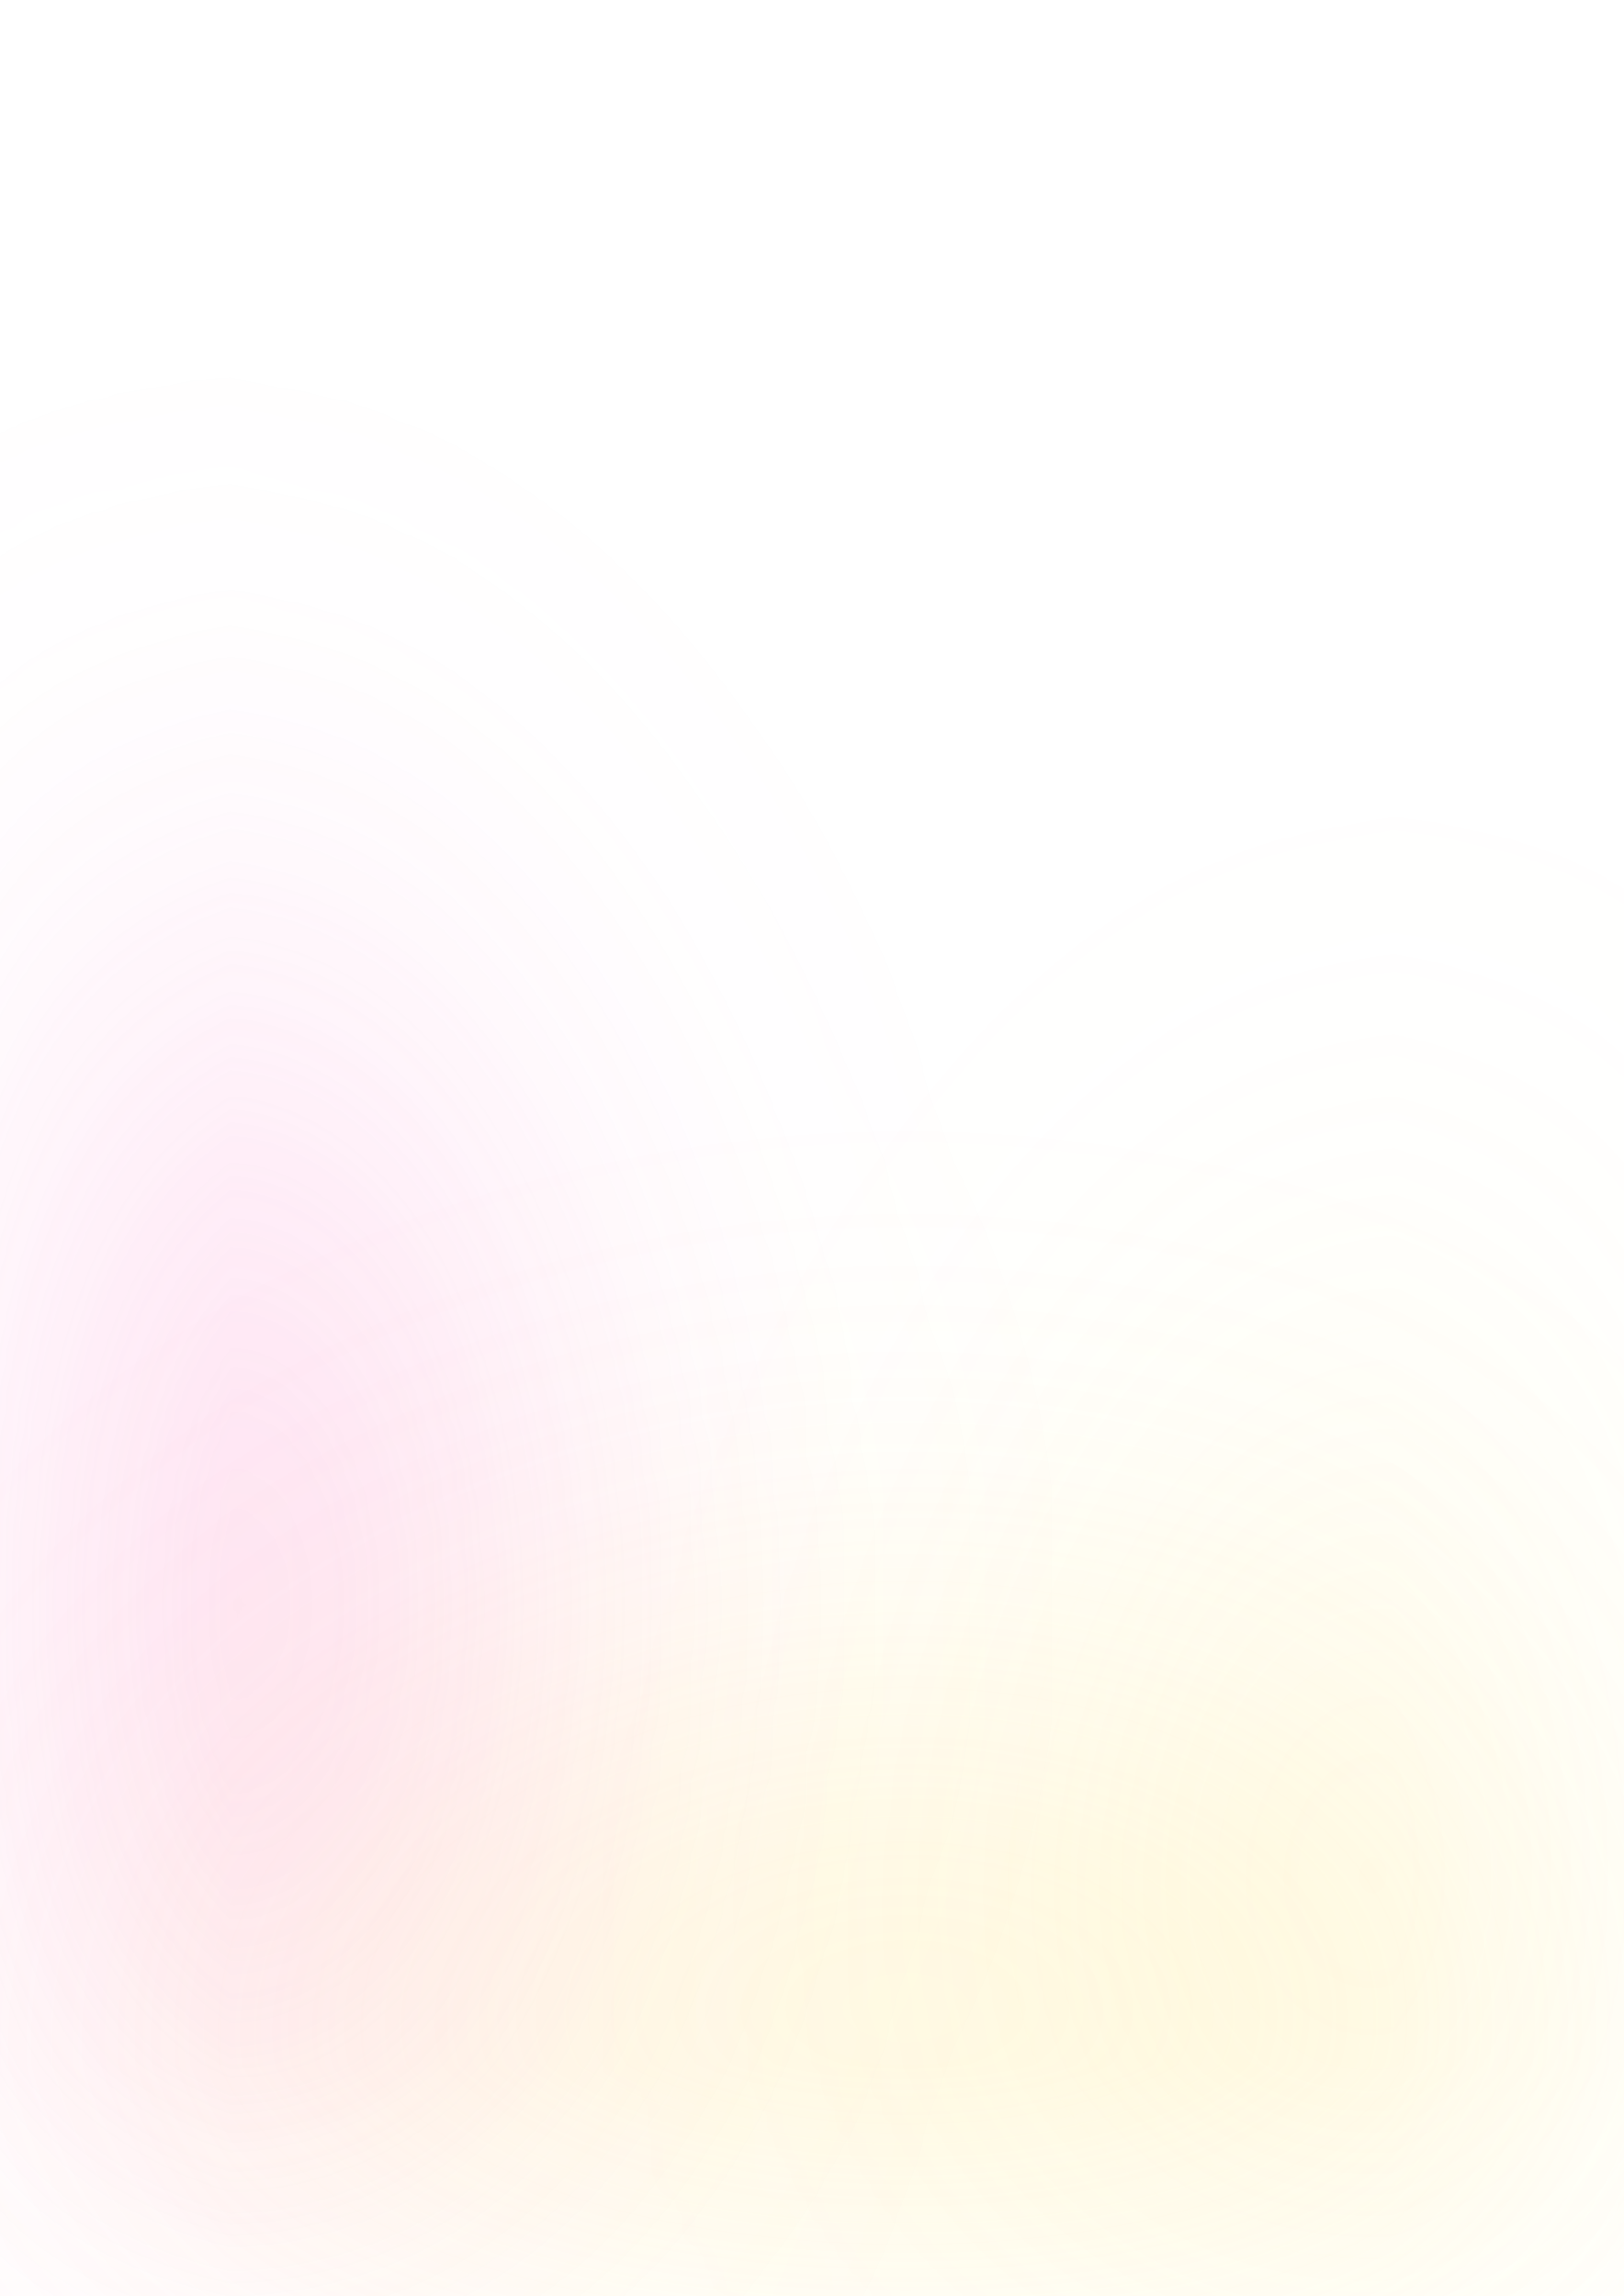
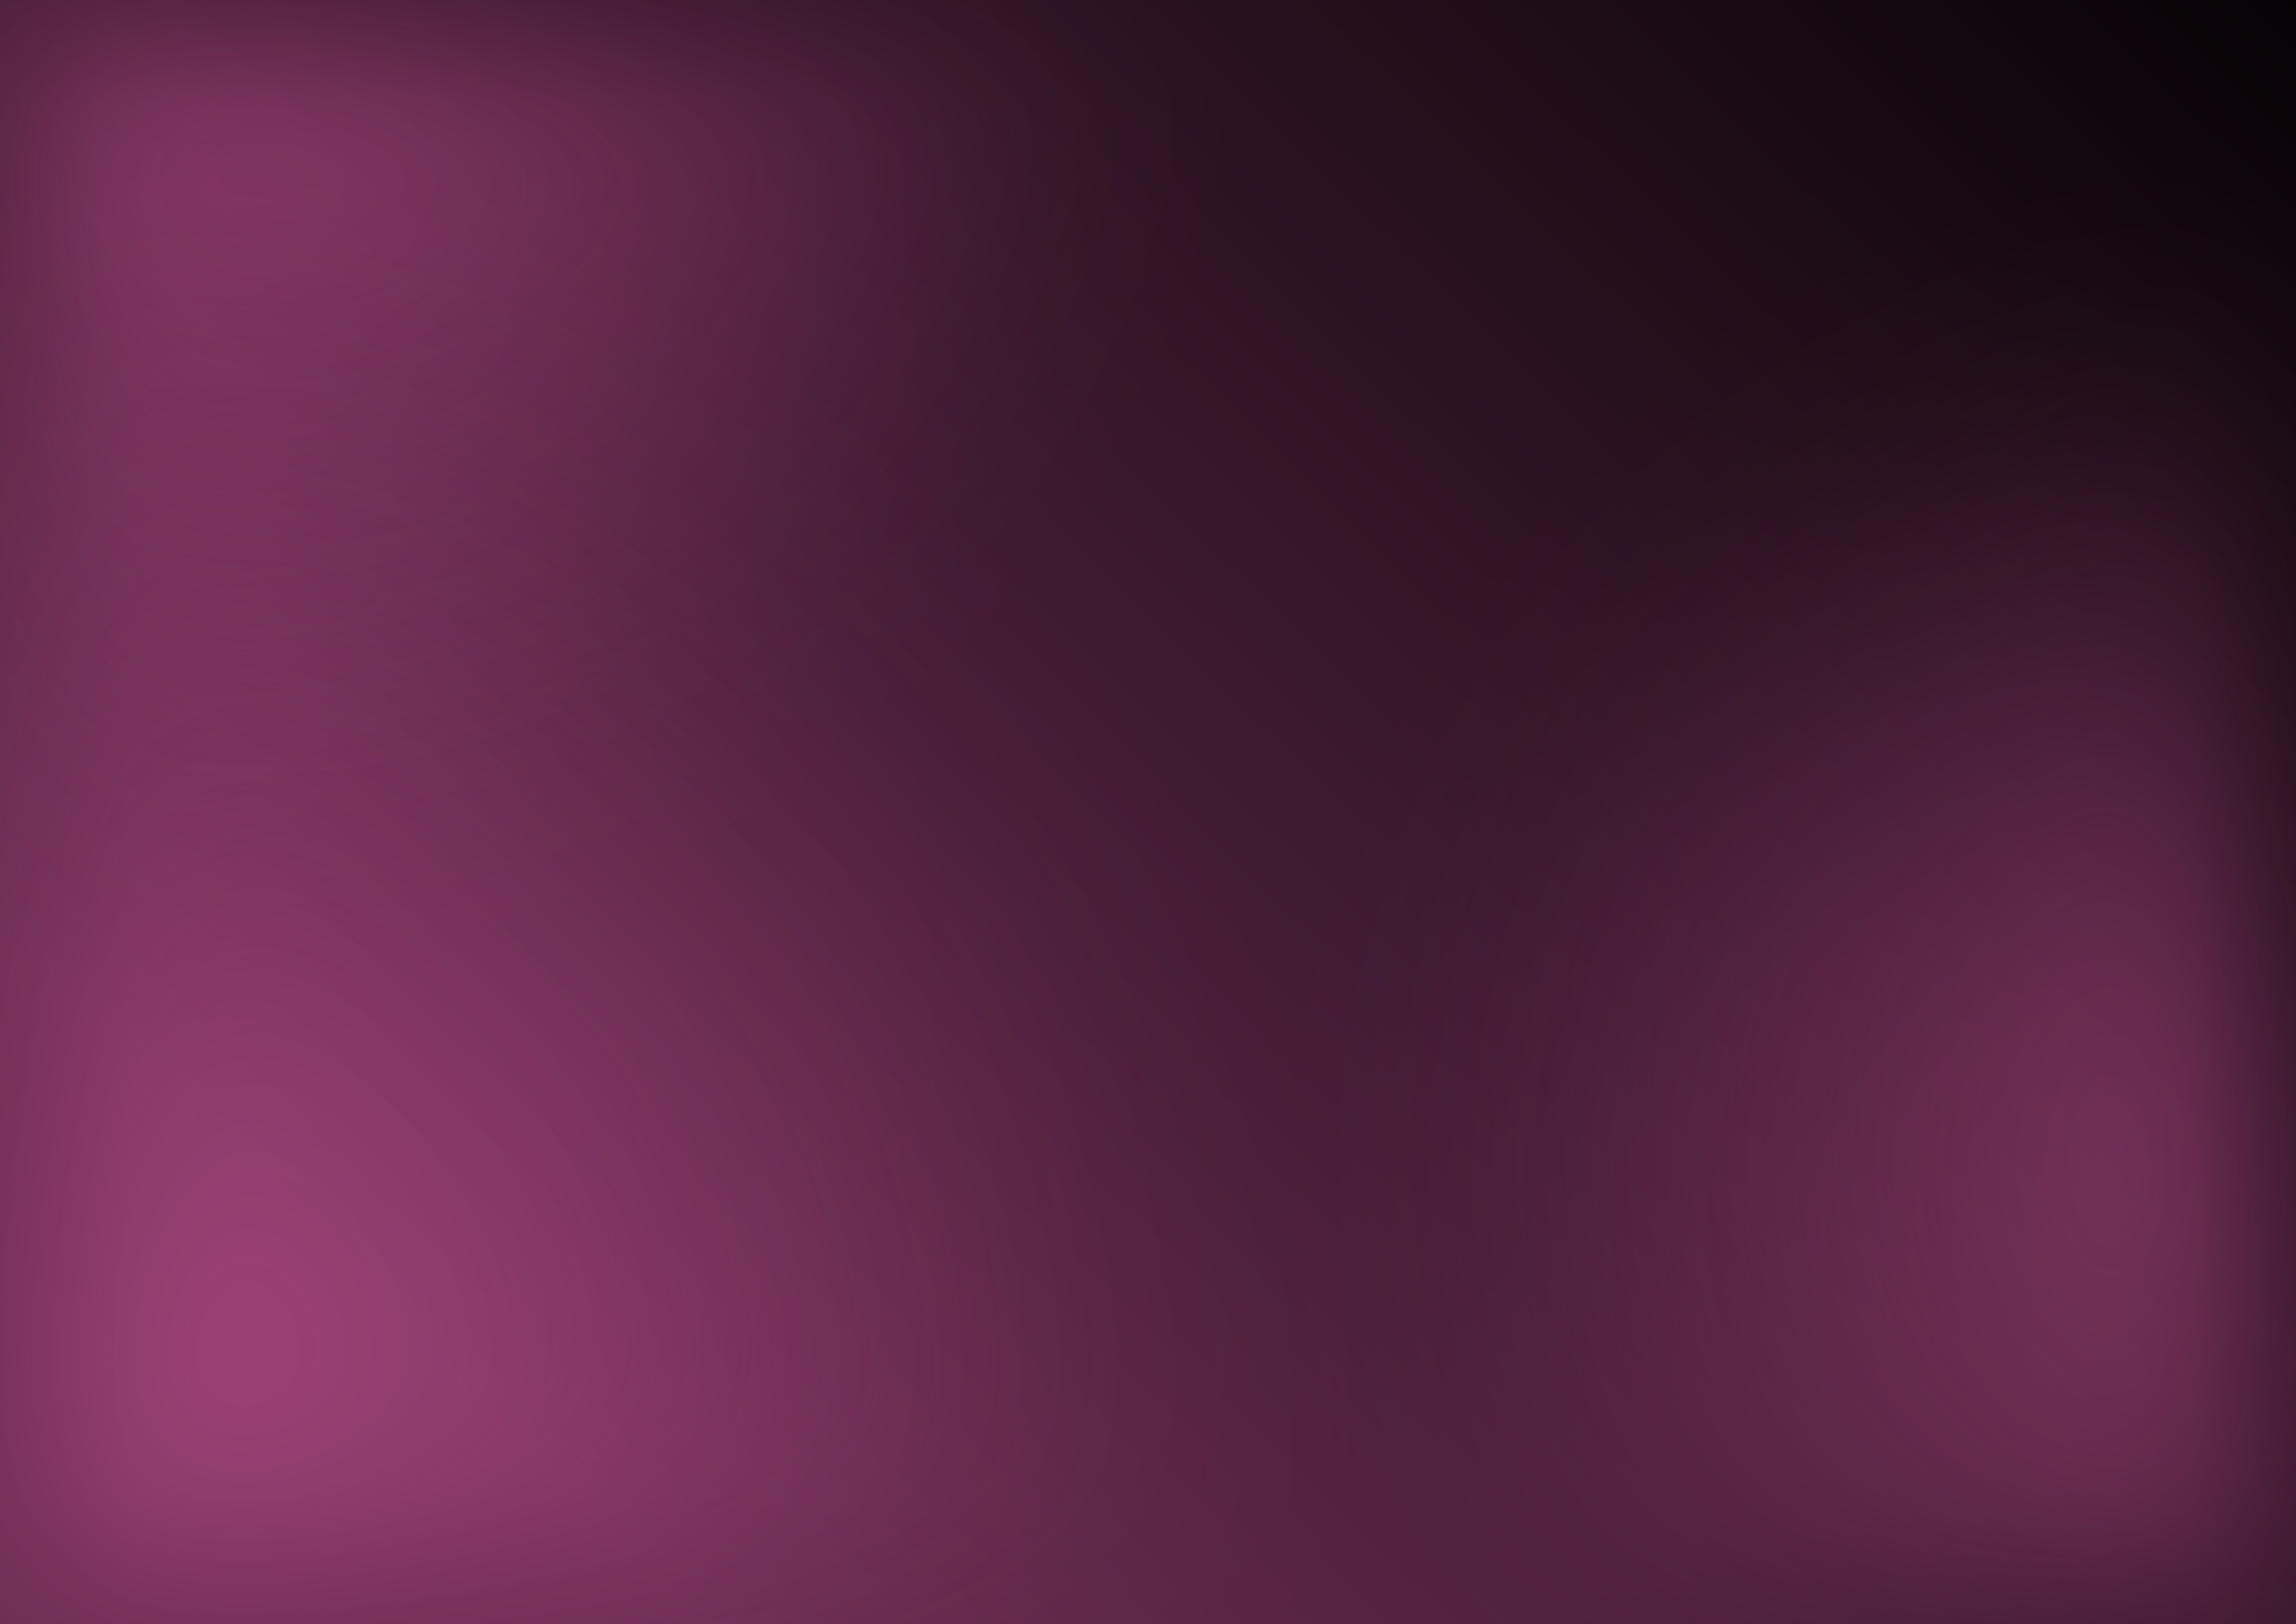
- <svg xmlns="http://www.w3.org/2000/svg" xmlns:xlink="http://www.w3.org/1999/xlink" width="210mm" height="297mm" viewBox="0 0 210 297" version="1.1" id="svg8">
+ <svg xmlns="http://www.w3.org/2000/svg" xmlns:xlink="http://www.w3.org/1999/xlink" width="297mm" height="210mm" viewBox="0 0 297 210" version="1.1" id="svg8">
  <defs id="defs2">
-     <linearGradient id="linearGradient897">
-       <stop style="stop-color:#ffe264;stop-opacity:1" offset="0" id="stop893" />
-       <stop style="stop-color:#ffe264;stop-opacity:0" offset="1" id="stop895" />
+     <linearGradient id="linearGradient1328">
+       <stop style="stop-color:#fc69bf;stop-opacity:1" offset="0" id="stop1324" />
+       <stop style="stop-color:#fc69bf;stop-opacity:0" offset="1" id="stop1326" />
    </linearGradient>
-     <linearGradient id="linearGradient841">
-       <stop style="stop-color:#fc69bf;stop-opacity:1" offset="0" id="stop837" />
-       <stop style="stop-color:#fc69bf;stop-opacity:0" offset="1" id="stop839" />
-     </linearGradient>
-     <radialGradient xlink:href="#linearGradient841" id="radialGradient843" cx="25.658" cy="246.423" fx="25.658" fy="246.423" r="67.352" gradientUnits="userSpaceOnUse" gradientTransform="matrix(2.031746,0,0,2.031746,-106.7043,-293.1121)" />
-     <radialGradient xlink:href="#linearGradient897" id="radialGradient843-9" cx="25.658" cy="246.423" fx="25.658" fy="246.423" r="67.352" gradientUnits="userSpaceOnUse" gradientTransform="matrix(2.031746,0,0,2.031746,205.6495,-245.156)" />
-     <radialGradient xlink:href="#linearGradient897" id="radialGradient843-9-0" cx="25.658" cy="246.423" fx="25.658" fy="246.423" r="67.352" gradientUnits="userSpaceOnUse" gradientTransform="matrix(2.031746,0,0,2.031746,65.04232,-176.3644)" />
-     <filter style="color-interpolation-filters:sRGB" id="filter1284" x="-0.36" width="1.721" y="-0.36" height="1.721">
-       <feGaussianBlur stdDeviation="41.086" id="feGaussianBlur1286" />
+     <linearGradient xlink:href="#linearGradient1328" id="linearGradient895" x1="-19.243" y1="151.809" x2="230.921" y2="-11.76" gradientUnits="userSpaceOnUse" gradientTransform="matrix(1.265442,0,0,0.8006536,17.81561,-6.620598)" />
+     <radialGradient xlink:href="#linearGradient1328" id="radialGradient905" cx="-141.653" cy="144.86" fx="-141.653" fy="144.86" r="136.307" gradientUnits="userSpaceOnUse" gradientTransform="matrix(1.572549,0,0,1.572549,558.9811,-85.07766)" />
+     <filter style="color-interpolation-filters:sRGB" id="filter1213" x="-0.146" width="1.293" y="-0.146" height="1.293">
+       <feGaussianBlur stdDeviation="26.155" id="feGaussianBlur1215" />
    </filter>
-     <filter style="color-interpolation-filters:sRGB" id="filter1388" x="-0.471" width="1.943" y="-0.471" height="1.943">
-       <feGaussianBlur stdDeviation="53.747" id="feGaussianBlur1390" />
+     <radialGradient xlink:href="#linearGradient1328" id="radialGradient905-0" cx="-141.653" cy="144.86" fx="-141.653" fy="144.86" r="136.307" gradientUnits="userSpaceOnUse" gradientTransform="matrix(1.572549,0,0,1.572549,558.9811,-85.07766)" />
+     <filter style="color-interpolation-filters:sRGB" id="filter1213-3" x="-0.146" width="1.293" y="-0.146" height="1.293">
+       <feGaussianBlur stdDeviation="26.155" id="feGaussianBlur1215-6" />
    </filter>
-     <filter style="color-interpolation-filters:sRGB" id="filter1440" x="-0.797" width="2.594" y="-0.797" height="2.594">
-       <feGaussianBlur stdDeviation="90.909" id="feGaussianBlur1442" />
+     <radialGradient xlink:href="#linearGradient1328" id="radialGradient905-0-8" cx="-141.653" cy="144.86" fx="-141.653" fy="144.86" r="136.307" gradientUnits="userSpaceOnUse" gradientTransform="matrix(1.572549,0,0,1.572549,558.9811,-85.07766)" />
+     <filter style="color-interpolation-filters:sRGB" id="filter1213-3-6" x="-0.146" width="1.293" y="-0.146" height="1.293">
+       <feGaussianBlur stdDeviation="26.155" id="feGaussianBlur1215-6-1" />
    </filter>
  </defs>
+   <g id="layer3">
+     <rect style="opacity:1;fill:#000000;fill-opacity:1;stroke:none;stroke-width:0.697" id="rect1059" width="512.088" height="354.934" x="-69.346" y="-42.47" />
+     <rect style="opacity:0.418;fill:url(#linearGradient895);fill-opacity:1;stroke:none;stroke-width:0.266" id="rect887" width="316.568" height="261.924" x="-6.536" y="-16.036" ry="0" />
+   </g>
  <g id="layer1">
-     <circle style="opacity:0.764;fill:url(#radialGradient843);fill-opacity:1;stroke-width:0.538;filter:url(#filter1440)" id="path835" cx="-54.574" cy="207.556" r="136.842" />
-     <circle style="opacity:0.325;fill:url(#radialGradient843-9);fill-opacity:1;stroke-width:0.538;filter:url(#filter1284)" id="path835-6" cx="257.78" cy="255.512" r="136.842" />
-     <circle style="opacity:0.449;fill:url(#radialGradient843-9-0);fill-opacity:1;stroke-width:0.538;filter:url(#filter1388)" id="path835-6-3" cx="117.173" cy="324.304" r="136.842" />
+     <circle style="opacity:0.425;fill:url(#radialGradient905);fill-opacity:1;stroke:none;stroke-width:0.416;filter:url(#filter1213)" id="path897" cx="336.225" cy="142.722" r="214.35" transform="matrix(0.5293509,0,0,0.5293509,118.6881,74.65548)" />
+     <circle style="opacity:0.425;fill:url(#radialGradient905-0);fill-opacity:1;stroke:none;stroke-width:0.416;filter:url(#filter1213-3)" id="path897-5" cx="336.225" cy="142.722" r="214.35" transform="matrix(0.5293509,0,0,0.5293509,-145.9087,-81.42991)" />
+     <circle style="opacity:0.425;fill:url(#radialGradient905-0-8);fill-opacity:1;stroke:none;stroke-width:0.416;filter:url(#filter1213-3-6)" id="path897-5-3" cx="336.225" cy="142.722" r="214.35" transform="matrix(0.6759466,0,0,0.6759466,-217.6485,89.01267)" />
  </g>
</svg>
